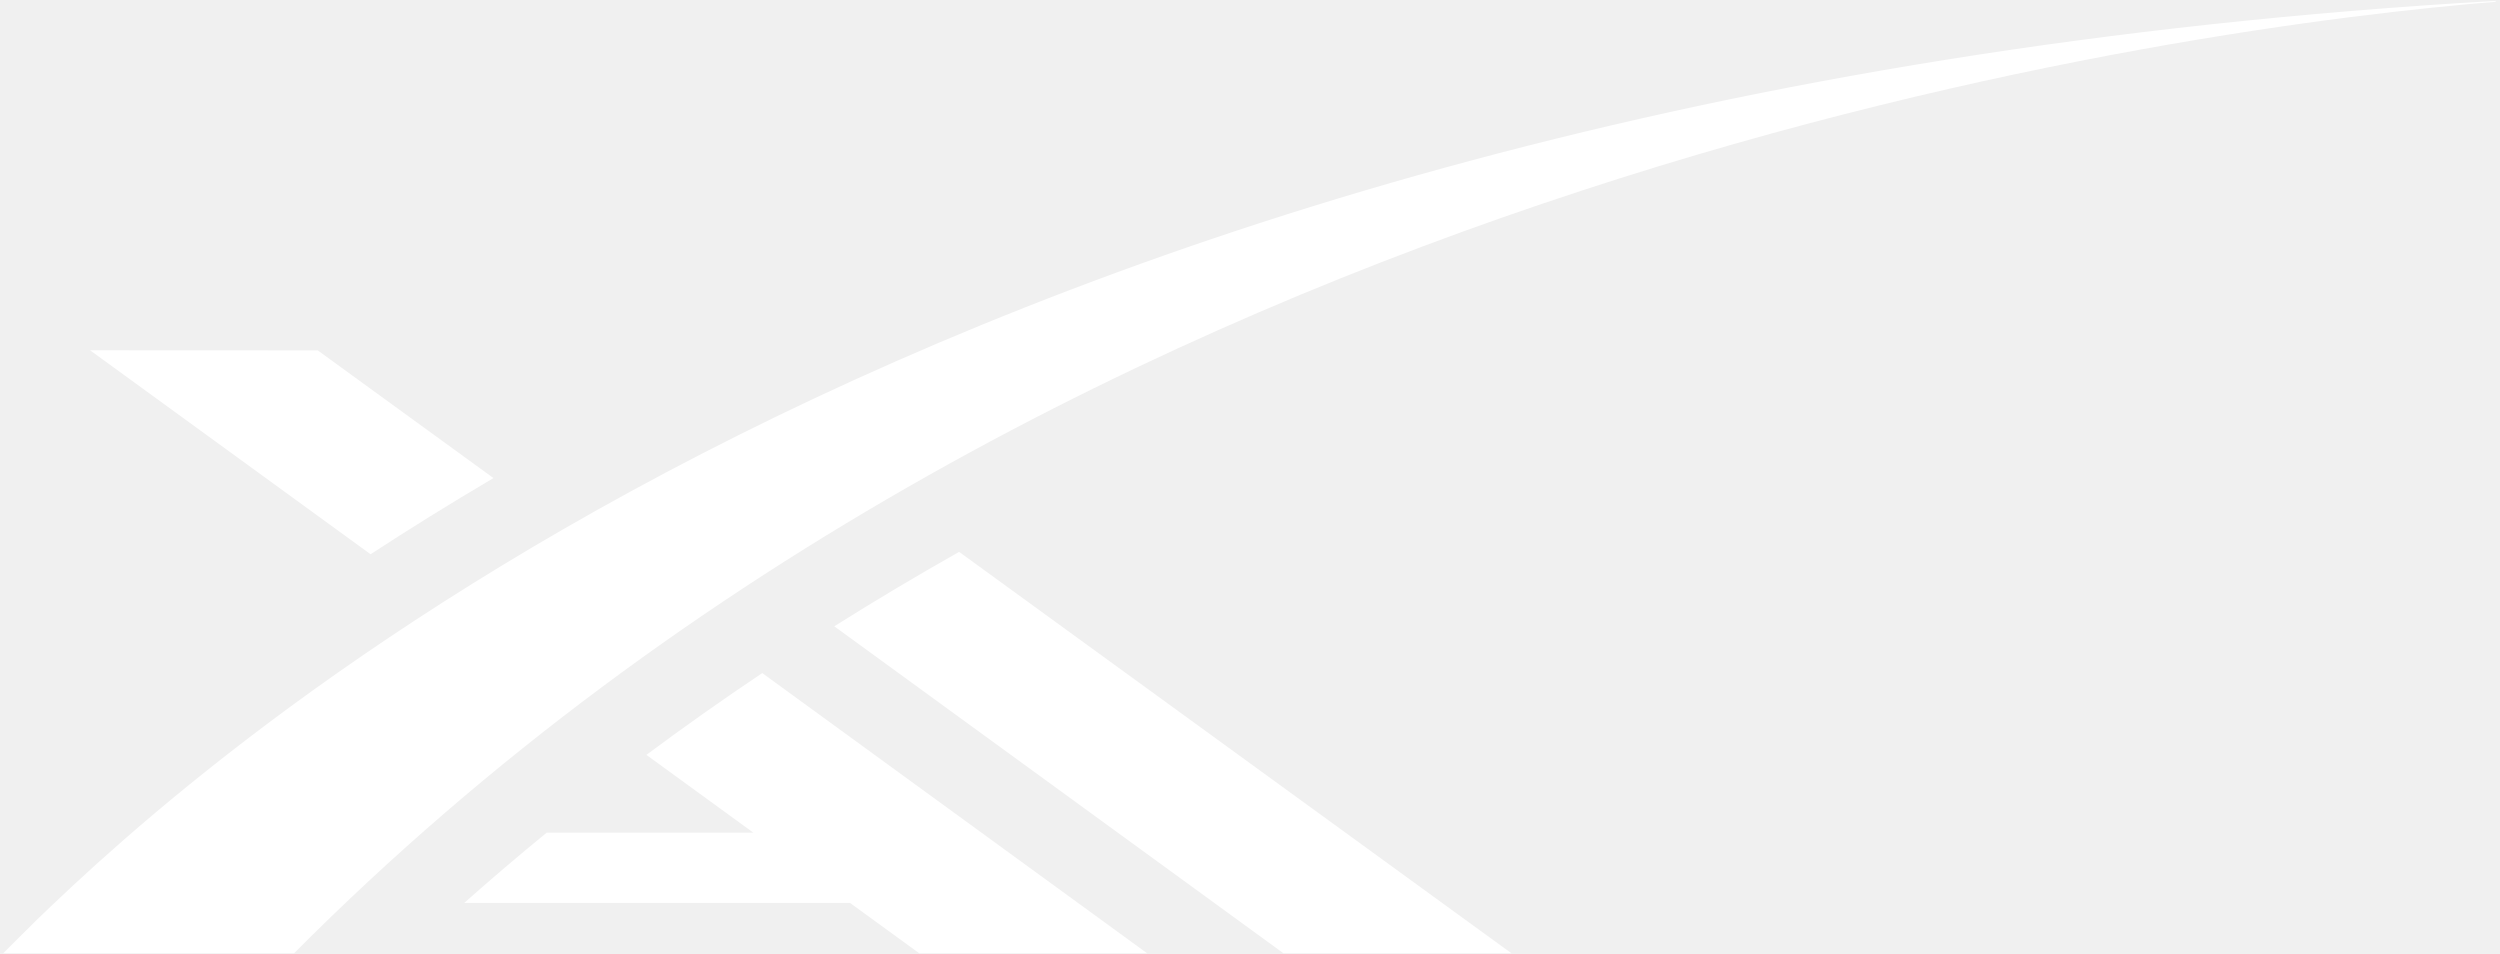
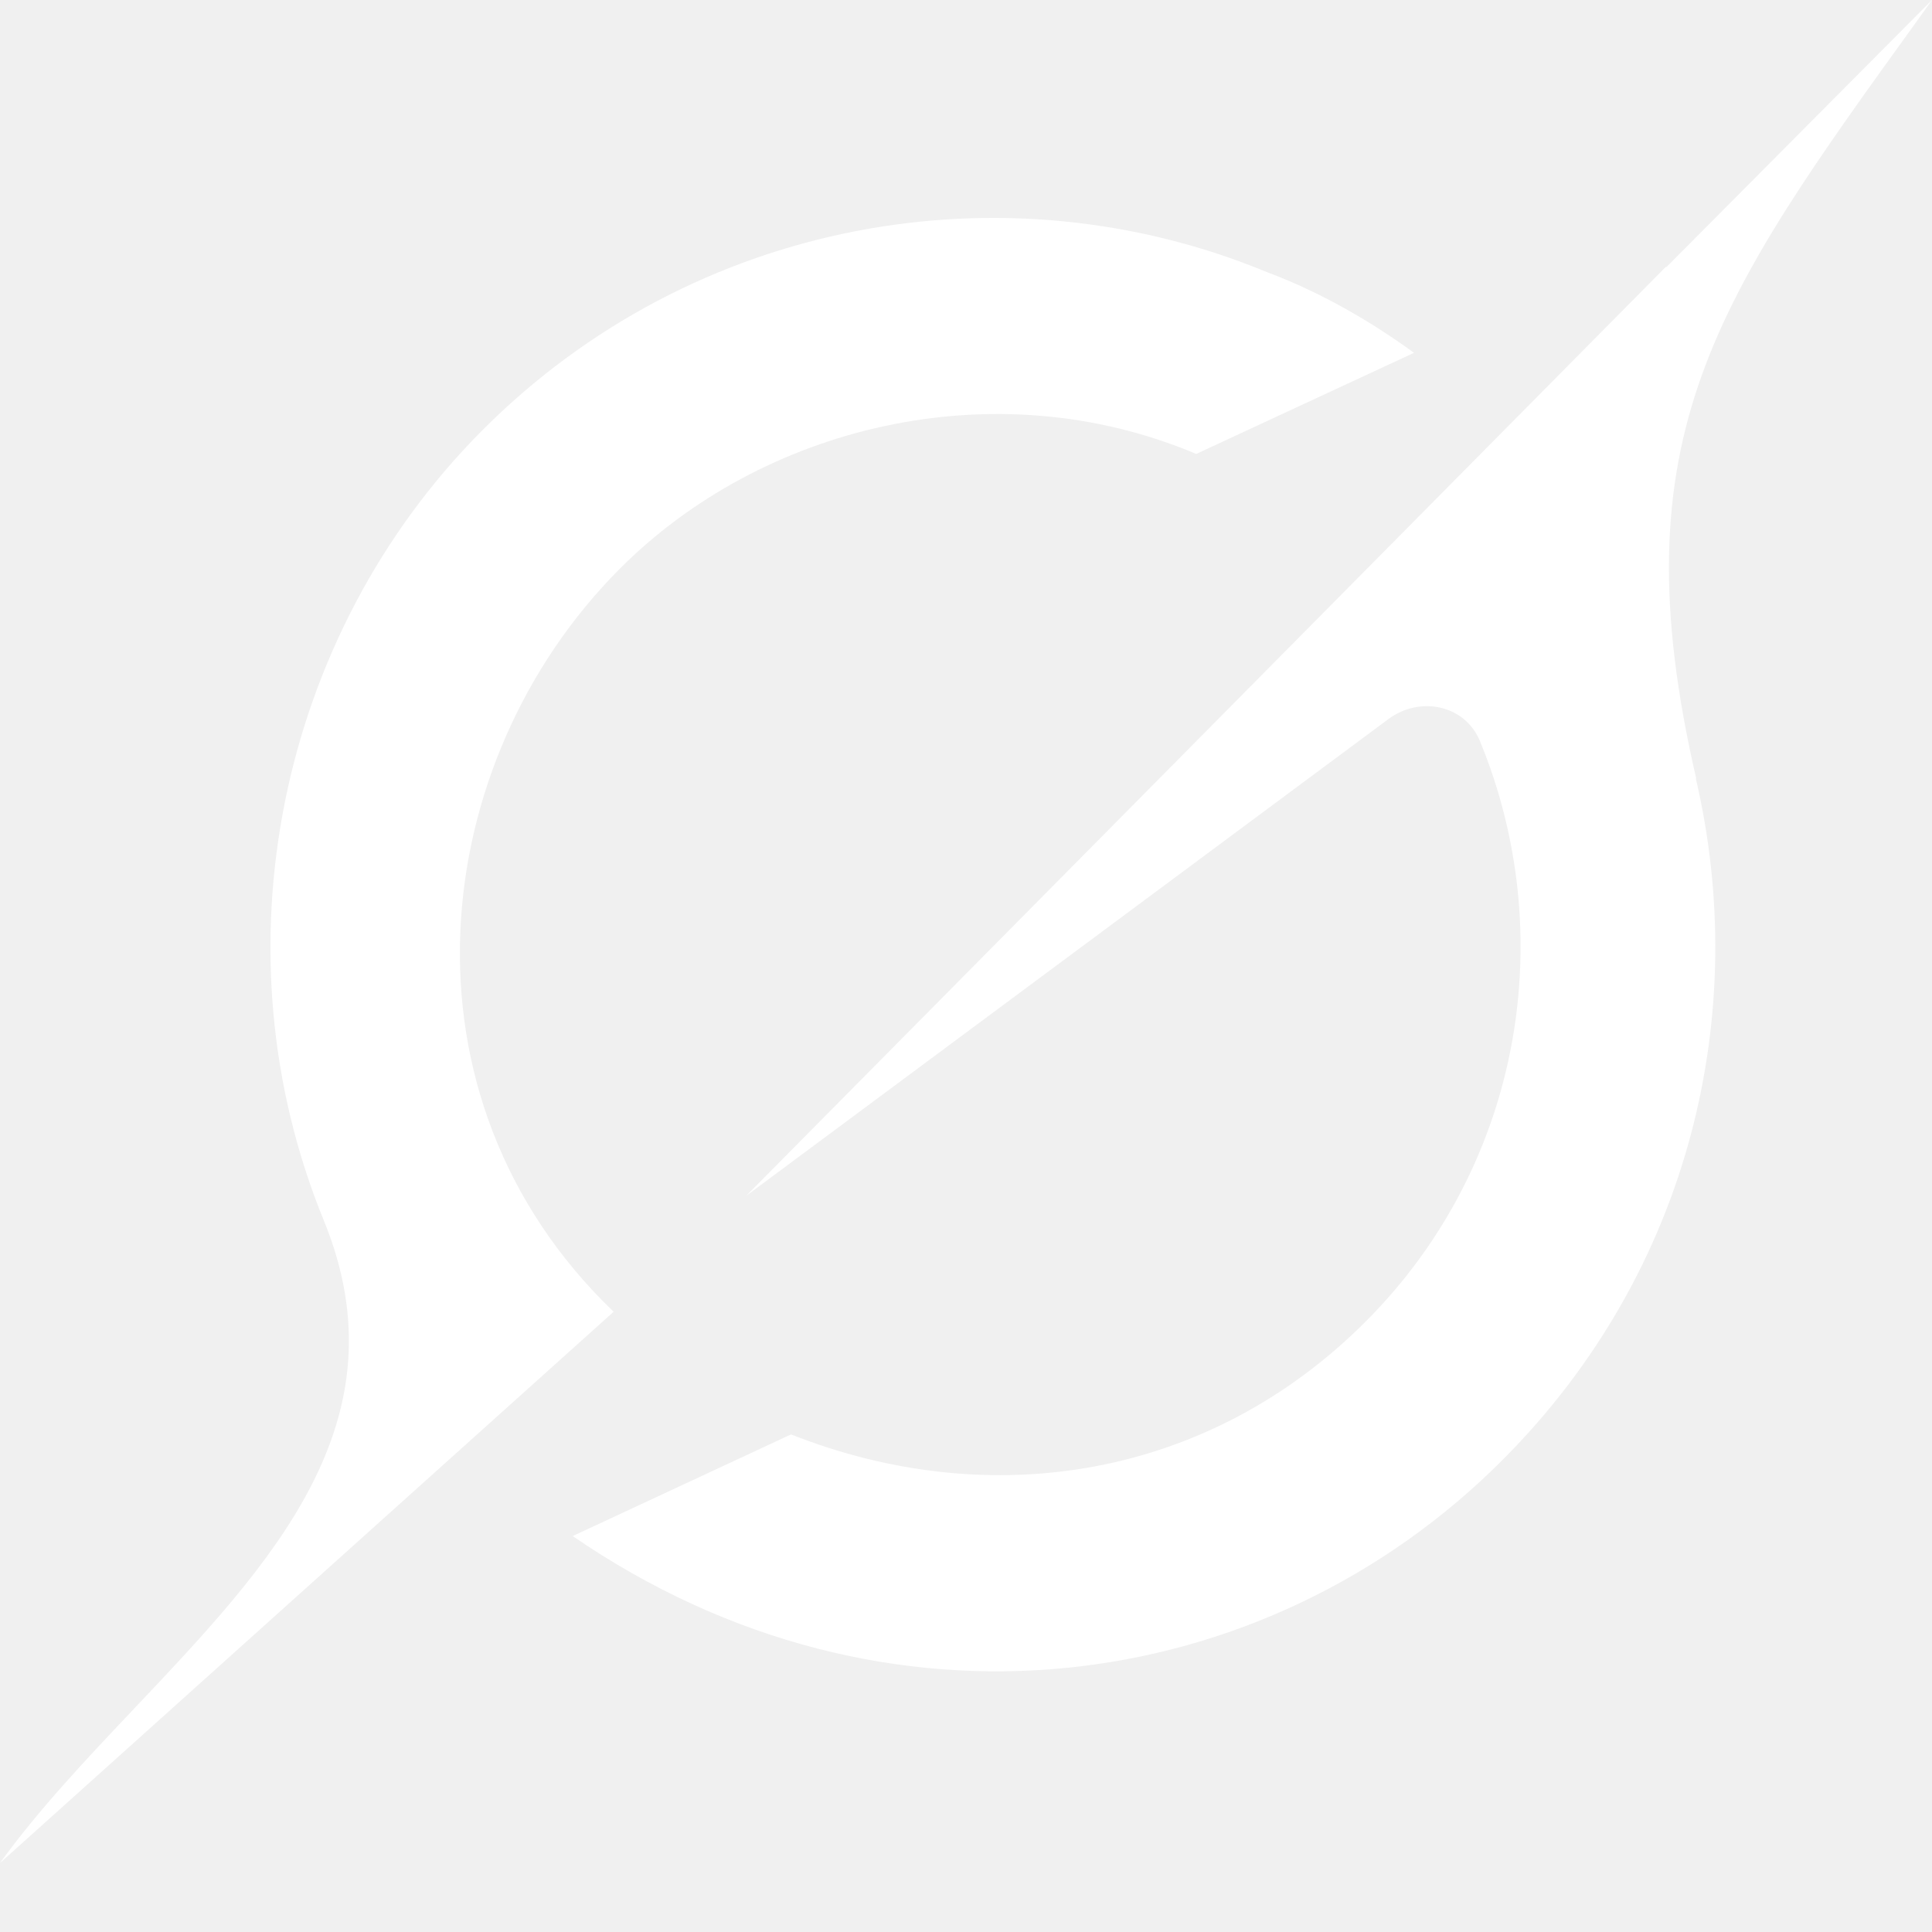
- <svg xmlns="http://www.w3.org/2000/svg" aria-hidden="true" viewBox="0 0 834 318" fill="none" focusable="false">
-   <path d="M832.565 0.591C736.633 8.413 359.563 55.16 98.106 317.999H1.082L11.923 307.195C66.637 254.336 308.741 30.313 832.565 0.3V0.591Z" fill="#fff" />
-   <path d="M504.192 317.999H428.146L278.315 208.933C292.122 200.25 306.018 191.98 319.957 184.104L504.192 317.999Z" fill="#fff" />
-   <path d="M382.659 318H306.648L283.589 301.228H154.852C163.915 293.18 173.091 285.368 182.362 277.784H251.322L215.636 251.826C228.392 242.335 241.288 233.244 254.287 224.535L382.659 318Z" fill="#fff" />
-   <path d="M105.997 116.89L164.612 159.488C150.024 168.078 136.37 176.58 123.626 184.897L30.052 116.854L105.997 116.89Z" fill="#fff" />
+ <svg xmlns="http://www.w3.org/2000/svg" width="1024" height="1024" viewBox="0 0 1024 1024" fill="none">
+   <path d="M395.479 633.828L735.91 381.105C752.599 368.715 776.454 373.548 784.406 392.792C826.26 494.285 807.561 616.253 724.288 699.996C641.016 783.739 525.151 802.104 419.247 760.277L303.556 814.143C469.49 928.202 670.987 899.995 796.901 773.282C896.776 672.843 927.708 535.937 898.785 412.476L899.047 412.739C857.105 231.37 909.358 158.874 1016.4 10.633C1018.93 7.118 1021.47 3.603 1024 0L883.144 141.651V141.212L395.392 633.916" fill="white" />
+   <path d="M325.226 695.251C206.128 580.84 226.662 403.776 328.285 301.668C403.431 226.097 526.549 195.254 634.026 240.596L749.454 186.994C728.657 171.88 702.007 155.623 671.424 144.2C533.19 86.994 367.693 115.465 255.323 228.382C147.234 337.081 113.244 504.215 171.613 646.833C215.216 753.423 143.739 828.818 71.739 904.916C46.224 931.893 20.622 958.87 0 987.429L325.139 695.339" fill="white" />
</svg>
